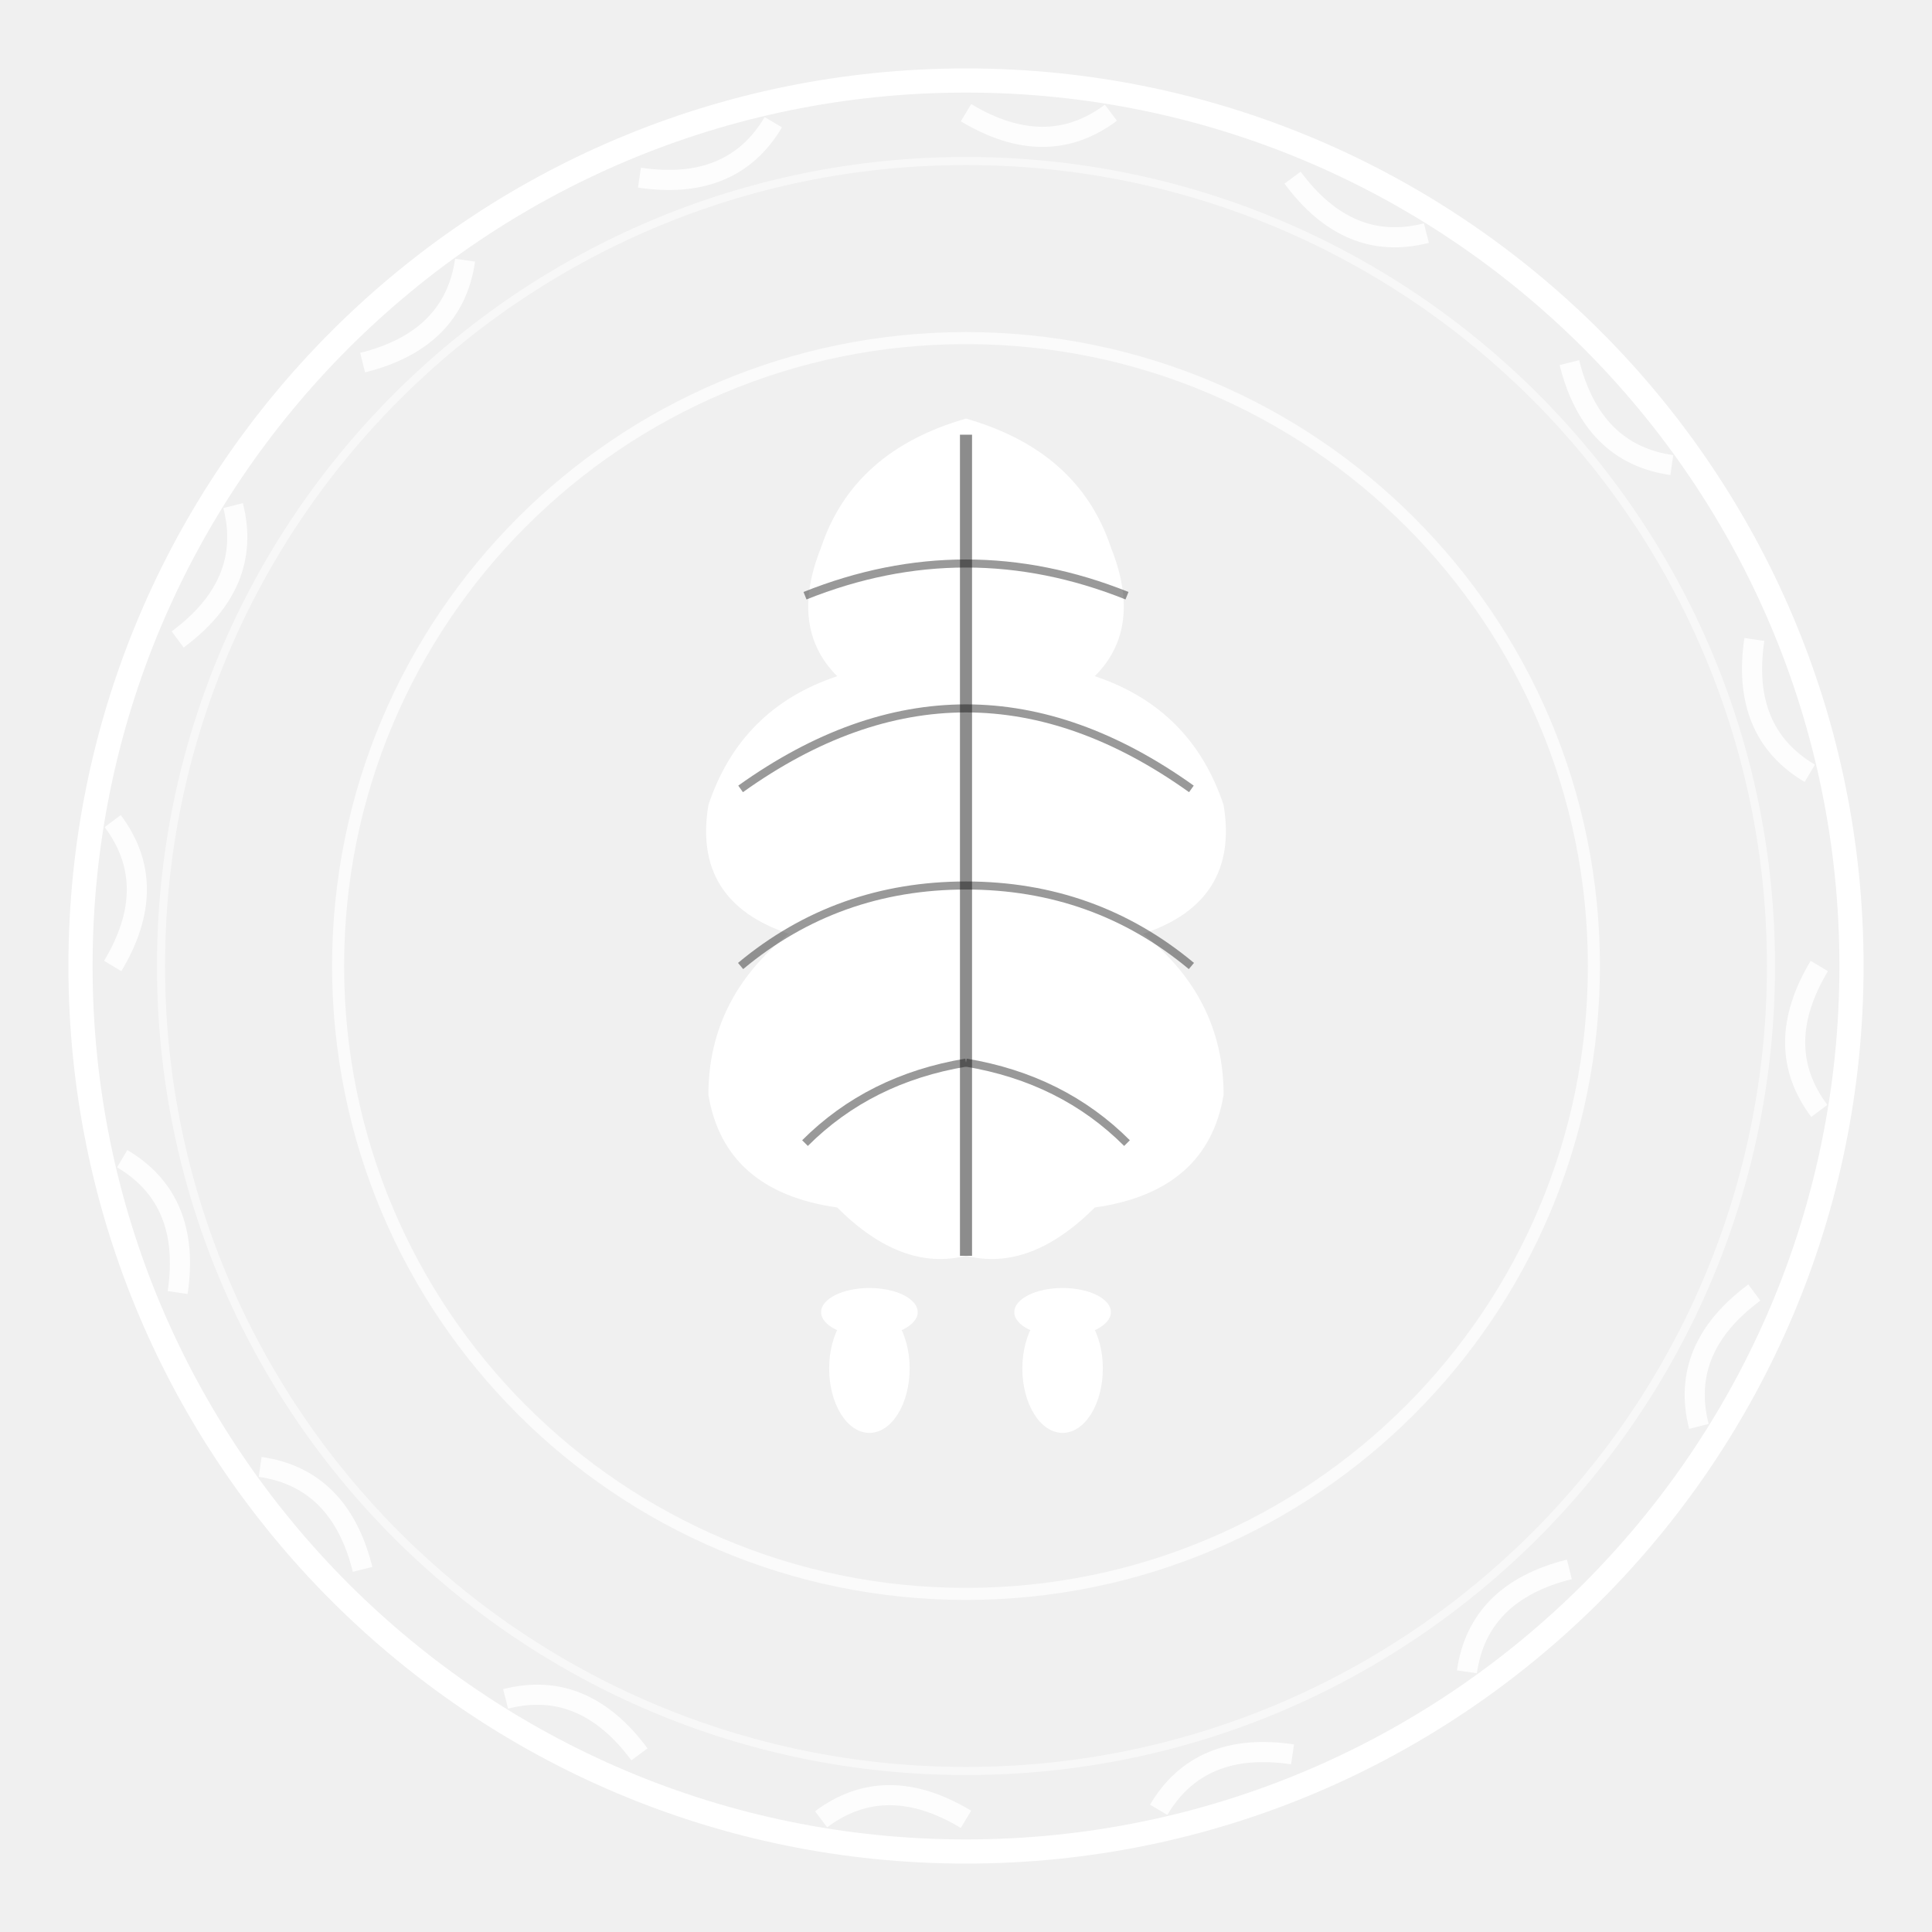
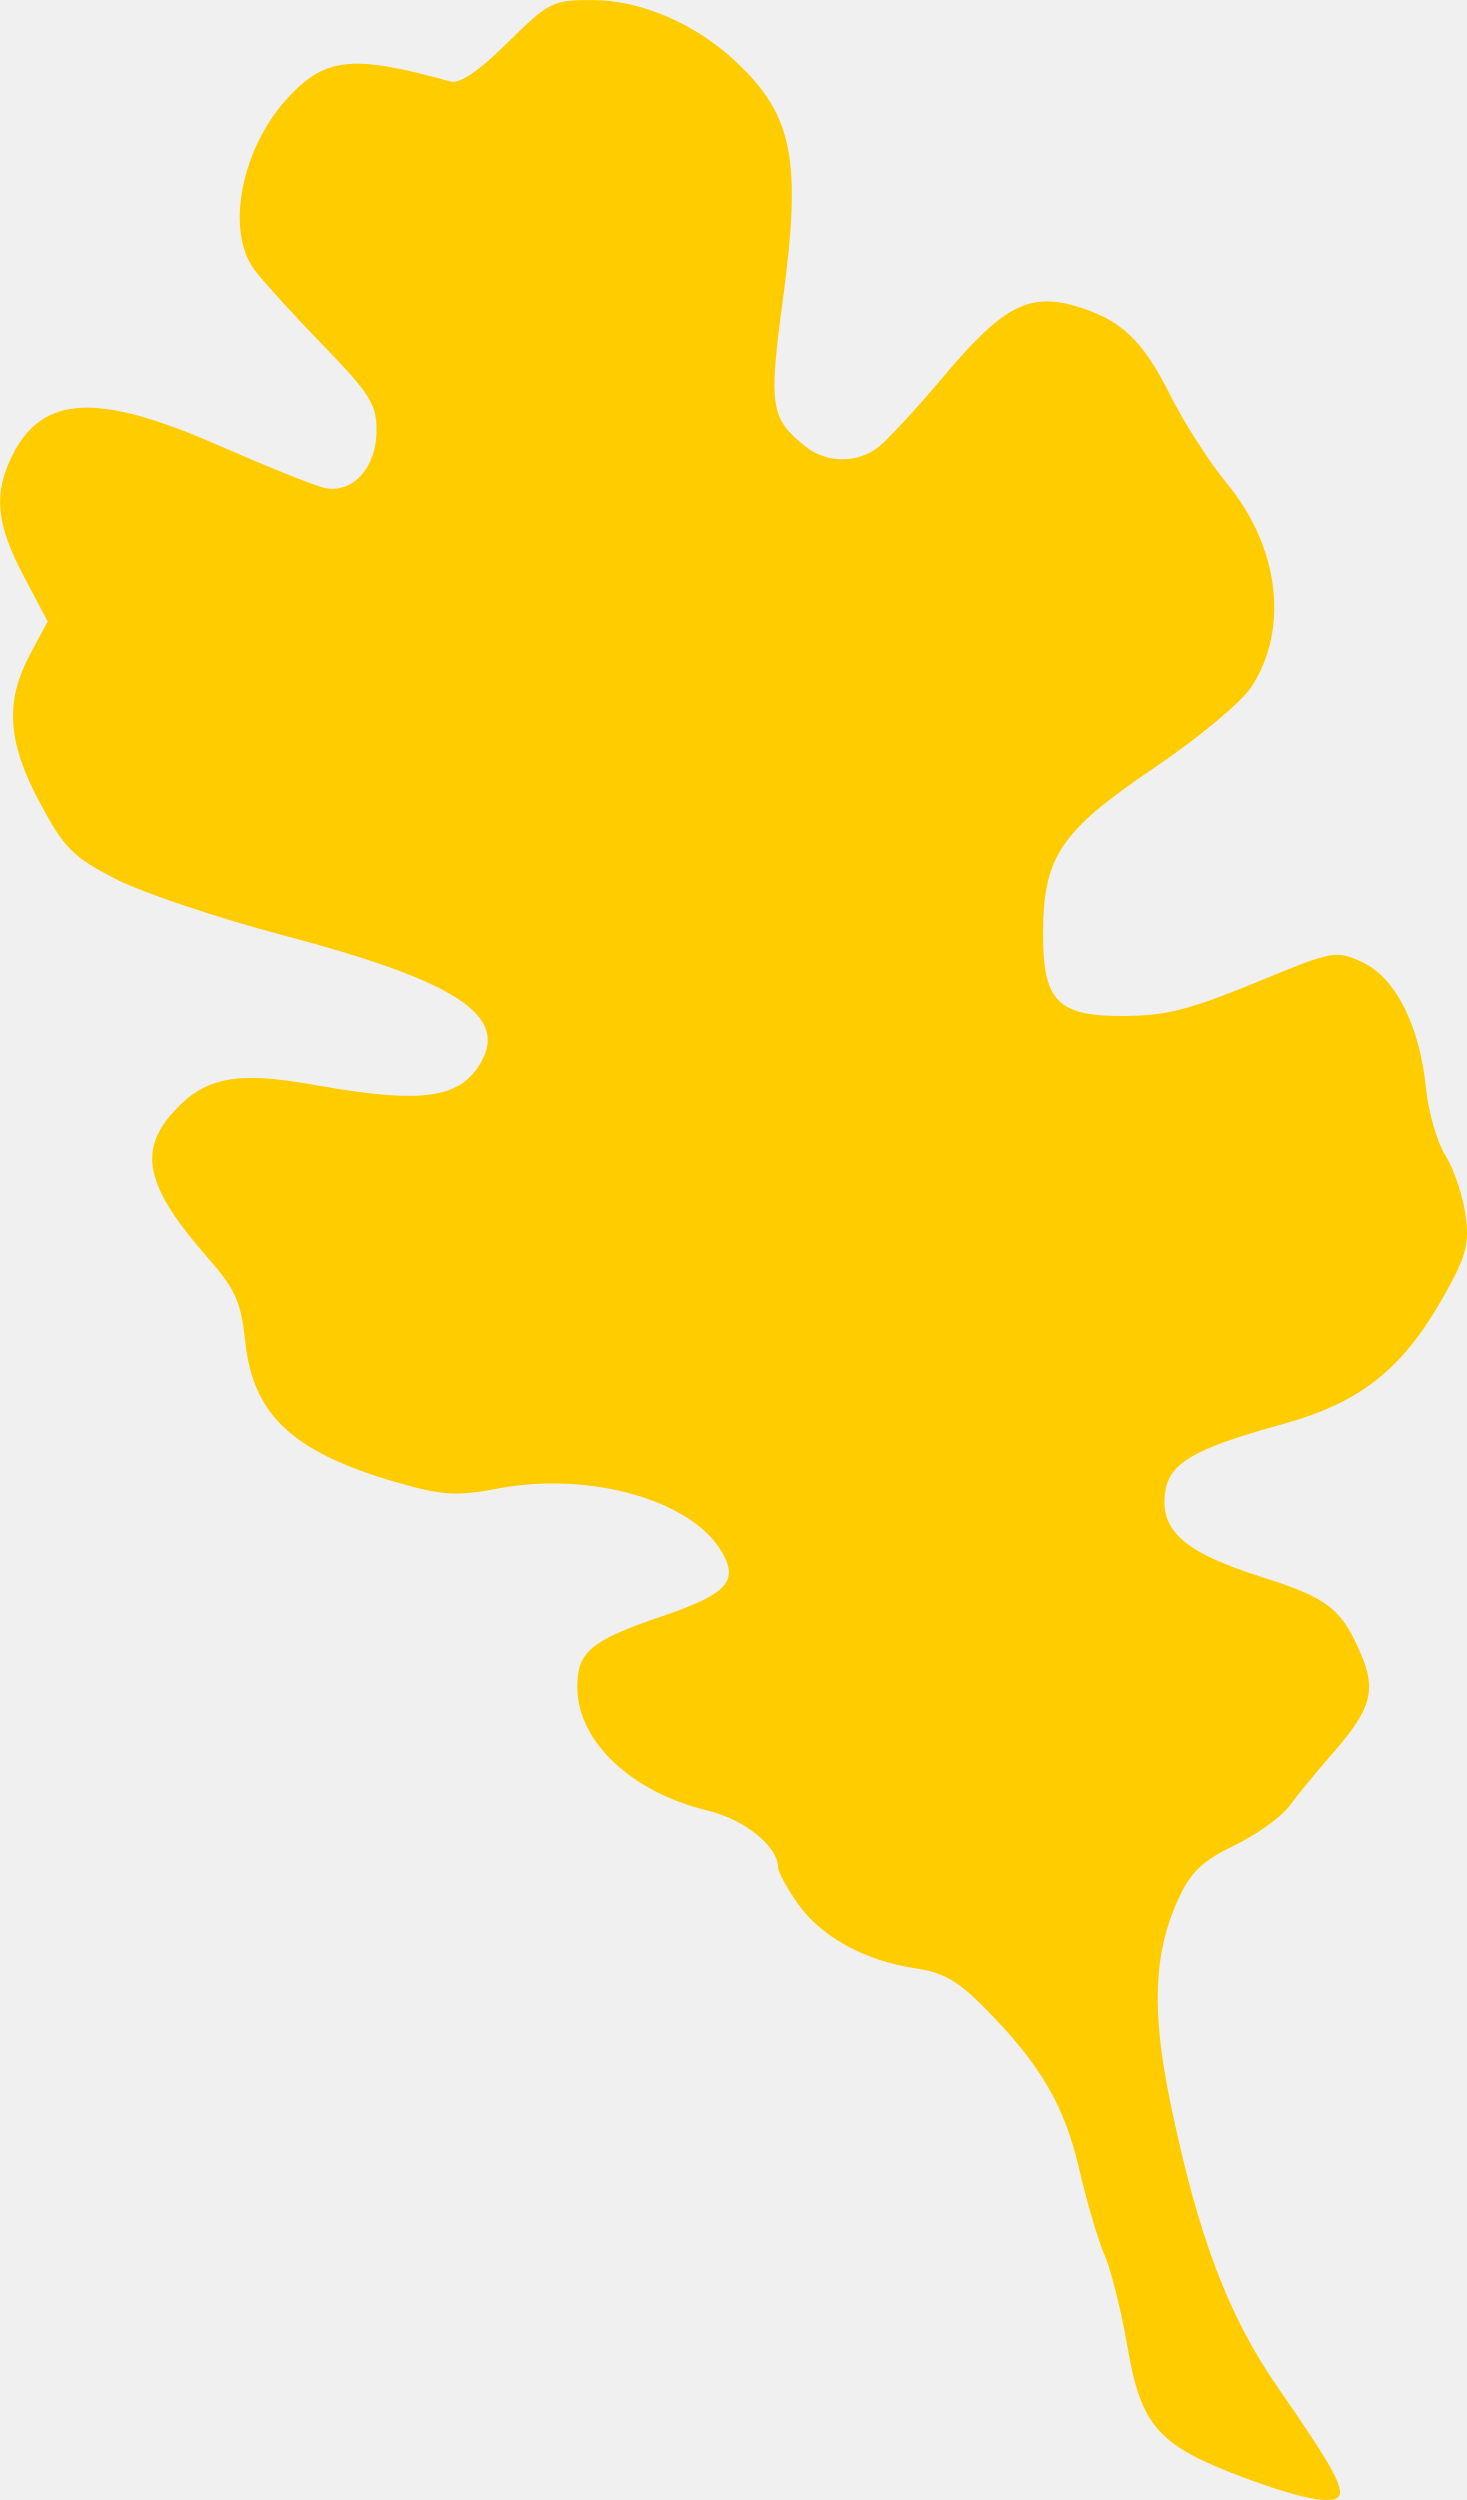
- <svg xmlns="http://www.w3.org/2000/svg" viewBox="0 0 240 240" width="240" height="240">
-   <g transform="translate(120 120)">
-     <circle cx="0" cy="0" r="110" fill="none" stroke="#FFFFFF" stroke-width="3" />
-     <circle cx="0" cy="0" r="100" fill="none" stroke="#FFFFFF" stroke-width="1" opacity="0.55" />
-     <g fill="none" stroke="#FFFFFF" stroke-width="2.5" opacity="0.85">
-       <g>
-         <path d="M 0 -106 Q 10 -100 18 -106" />
-       </g>
-       <g transform="rotate(22.5)">
-         <path d="M 0 -106 Q 10 -100 18 -106" />
-       </g>
-       <g transform="rotate(45)">
-         <path d="M 0 -106 Q 10 -100 18 -106" />
-       </g>
-       <g transform="rotate(67.5)">
-         <path d="M 0 -106 Q 10 -100 18 -106" />
-       </g>
-       <g transform="rotate(90)">
-         <path d="M 0 -106 Q 10 -100 18 -106" />
-       </g>
-       <g transform="rotate(112.5)">
-         <path d="M 0 -106 Q 10 -100 18 -106" />
-       </g>
-       <g transform="rotate(135)">
-         <path d="M 0 -106 Q 10 -100 18 -106" />
-       </g>
-       <g transform="rotate(157.5)">
-         <path d="M 0 -106 Q 10 -100 18 -106" />
-       </g>
-       <g transform="rotate(180)">
-         <path d="M 0 -106 Q 10 -100 18 -106" />
-       </g>
-       <g transform="rotate(202.5)">
-         <path d="M 0 -106 Q 10 -100 18 -106" />
-       </g>
-       <g transform="rotate(225)">
-         <path d="M 0 -106 Q 10 -100 18 -106" />
-       </g>
-       <g transform="rotate(247.5)">
-         <path d="M 0 -106 Q 10 -100 18 -106" />
-       </g>
-       <g transform="rotate(270)">
-         <path d="M 0 -106 Q 10 -100 18 -106" />
-       </g>
-       <g transform="rotate(292.5)">
-         <path d="M 0 -106 Q 10 -100 18 -106" />
-       </g>
-       <g transform="rotate(315)">
-         <path d="M 0 -106 Q 10 -100 18 -106" />
-       </g>
-       <g transform="rotate(337.5)">
-         <path d="M 0 -106 Q 10 -100 18 -106" />
-       </g>
-     </g>
-     <circle cx="0" cy="0" r="78" fill="none" stroke="#FFFFFF" stroke-width="1.5" opacity="0.7" />
-     <g fill="#FFFFFF">
-       <path d="M 0 -68                Q -14 -64 -18 -52 Q -22 -42 -16 -36                Q -28 -32 -32 -20 Q -34 -8 -22 -4                Q -32 4 -32 16 Q -30 28 -16 30                Q -8 38 0 36                Q 8 38 16 30                Q 30 28 32 16 Q 32 4 22 -4                Q 34 -8 32 -20 Q 28 -32 16 -36                Q 22 -42 18 -52 Q 14 -64 0 -68 Z" />
-     </g>
-     <line x1="0" y1="-66" x2="0" y2="36" stroke="#000000" stroke-width="1.5" opacity="0.45" />
-     <g fill="none" stroke="#000000" stroke-width="1" opacity="0.4">
-       <path d="M 0 -50 Q -10 -50 -20 -46" />
-       <path d="M 0 -50 Q 10 -50 20 -46" />
-       <path d="M 0 -32 Q -14 -32 -28 -22" />
-       <path d="M 0 -32 Q 14 -32 28 -22" />
-       <path d="M 0 -10 Q -16 -10 -28 0" />
-       <path d="M 0 -10 Q 16 -10 28 0" />
-       <path d="M 0 12 Q -12 14 -20 22" />
-       <path d="M 0 12 Q 12 14 20 22" />
-     </g>
-     <g fill="#FFFFFF">
-       <g transform="translate(-12 50)">
-         <ellipse cx="0" cy="-7" rx="6" ry="3" />
-         <ellipse cx="0" cy="0" rx="5" ry="8" />
-       </g>
-       <g transform="translate(12 50)">
-         <ellipse cx="0" cy="-7" rx="6" ry="3" />
-         <ellipse cx="0" cy="0" rx="5" ry="8" />
-       </g>
-     </g>
-   </g>
+ <svg xmlns="http://www.w3.org/2000/svg" width="117.355" height="200" version="1.1">
+   <path d="m323.97 614.1c0-0.61-0.671-1.744-3.157-5.337-2.513-3.631-4.025-7.626-5.415-14.306-0.997-4.788-0.886-7.712 0.396-10.482 0.618-1.334 1.214-1.9 2.829-2.682 1.125-0.545 2.377-1.442 2.781-1.994s1.421-1.788 2.259-2.748c1.909-2.185 2.165-3.146 1.339-5.035-0.988-2.259-1.655-2.764-5.091-3.857-3.741-1.19-5.01-2.275-4.822-4.122 0.163-1.605 1.344-2.315 5.985-3.6 3.972-1.099 6.112-2.813 8.212-6.578 1.102-1.975 1.257-2.58 1.042-4.075-0.139-0.966-0.595-2.301-1.015-2.969-0.42-0.667-0.863-2.206-0.985-3.42-0.32-3.174-1.557-5.614-3.233-6.378-1.344-0.612-1.44-0.594-5.418 1.045-3.314 1.365-4.518 1.672-6.629 1.688-3.391 0.025-4.141-0.739-4.128-4.204 0.015-3.876 0.869-5.149 5.609-8.36 2.322-1.573 4.456-3.352 4.965-4.139 1.909-2.951 1.398-7.089-1.276-10.321-0.874-1.057-2.163-3.068-2.863-4.468-1.404-2.809-2.518-3.845-4.851-4.513-2.31-0.661-3.664 0.063-6.568 3.514-1.369 1.627-2.871 3.26-3.336 3.63-1.084 0.86-2.646 0.851-3.738-0.02-1.761-1.407-1.86-2.04-1.144-7.342 0.968-7.175 0.536-9.413-2.345-12.13-2.074-1.956-4.841-3.149-7.301-3.149-2.026 0-2.197 0.086-4.3 2.161-1.468 1.448-2.421 2.097-2.889 1.967-5.034-1.393-6.396-1.24-8.348 0.938-2.263 2.526-3.04 6.59-1.635 8.554 0.378 0.529 1.935 2.248 3.459 3.82 2.439 2.515 2.772 3.041 2.772 4.375 0 1.914-1.233 3.25-2.679 2.904-0.539-0.129-2.969-1.107-5.398-2.172-6.072-2.663-8.869-2.519-10.386 0.535-0.965 1.944-0.824 3.471 0.563 6.096l1.228 2.324-0.886 1.65c-1.294 2.412-1.159 4.471 0.498 7.556 1.235 2.299 1.664 2.731 3.833 3.847 1.343 0.692 5.189 1.984 8.547 2.871 8.619 2.277 11.327 4.009 9.994 6.39-1.057 1.887-2.992 2.157-8.449 1.18-4.006-0.717-5.609-0.397-7.229 1.443-1.739 1.974-1.29 3.786 1.818 7.332 1.397 1.594 1.67 2.212 1.897 4.292 0.412 3.766 2.523 5.654 8.034 7.184 2.022 0.562 2.742 0.592 4.815 0.202 4.608-0.866 9.761 0.594 11.292 3.2 0.887 1.511 0.288 2.157-3.055 3.295-3.578 1.218-4.261 1.79-4.261 3.572 0 2.75 2.731 5.336 6.624 6.271 1.851 0.445 3.551 1.813 3.551 2.859 0 0.242 0.464 1.093 1.031 1.891 1.183 1.663 3.401 2.873 5.952 3.245 1.386 0.203 2.139 0.635 3.494 2.005 2.825 2.859 4.046 4.94 4.791 8.171 0.381 1.651 0.961 3.614 1.288 4.363 0.328 0.749 0.848 2.829 1.155 4.623 0.694 4.048 1.557 5.024 5.867 6.638 3.218 1.205 4.911 1.47 4.911 0.768z" fill="#fc0" transform="matrix(1.5781 0 0 1.5781 -404.06 -769.71)" />
</svg>
